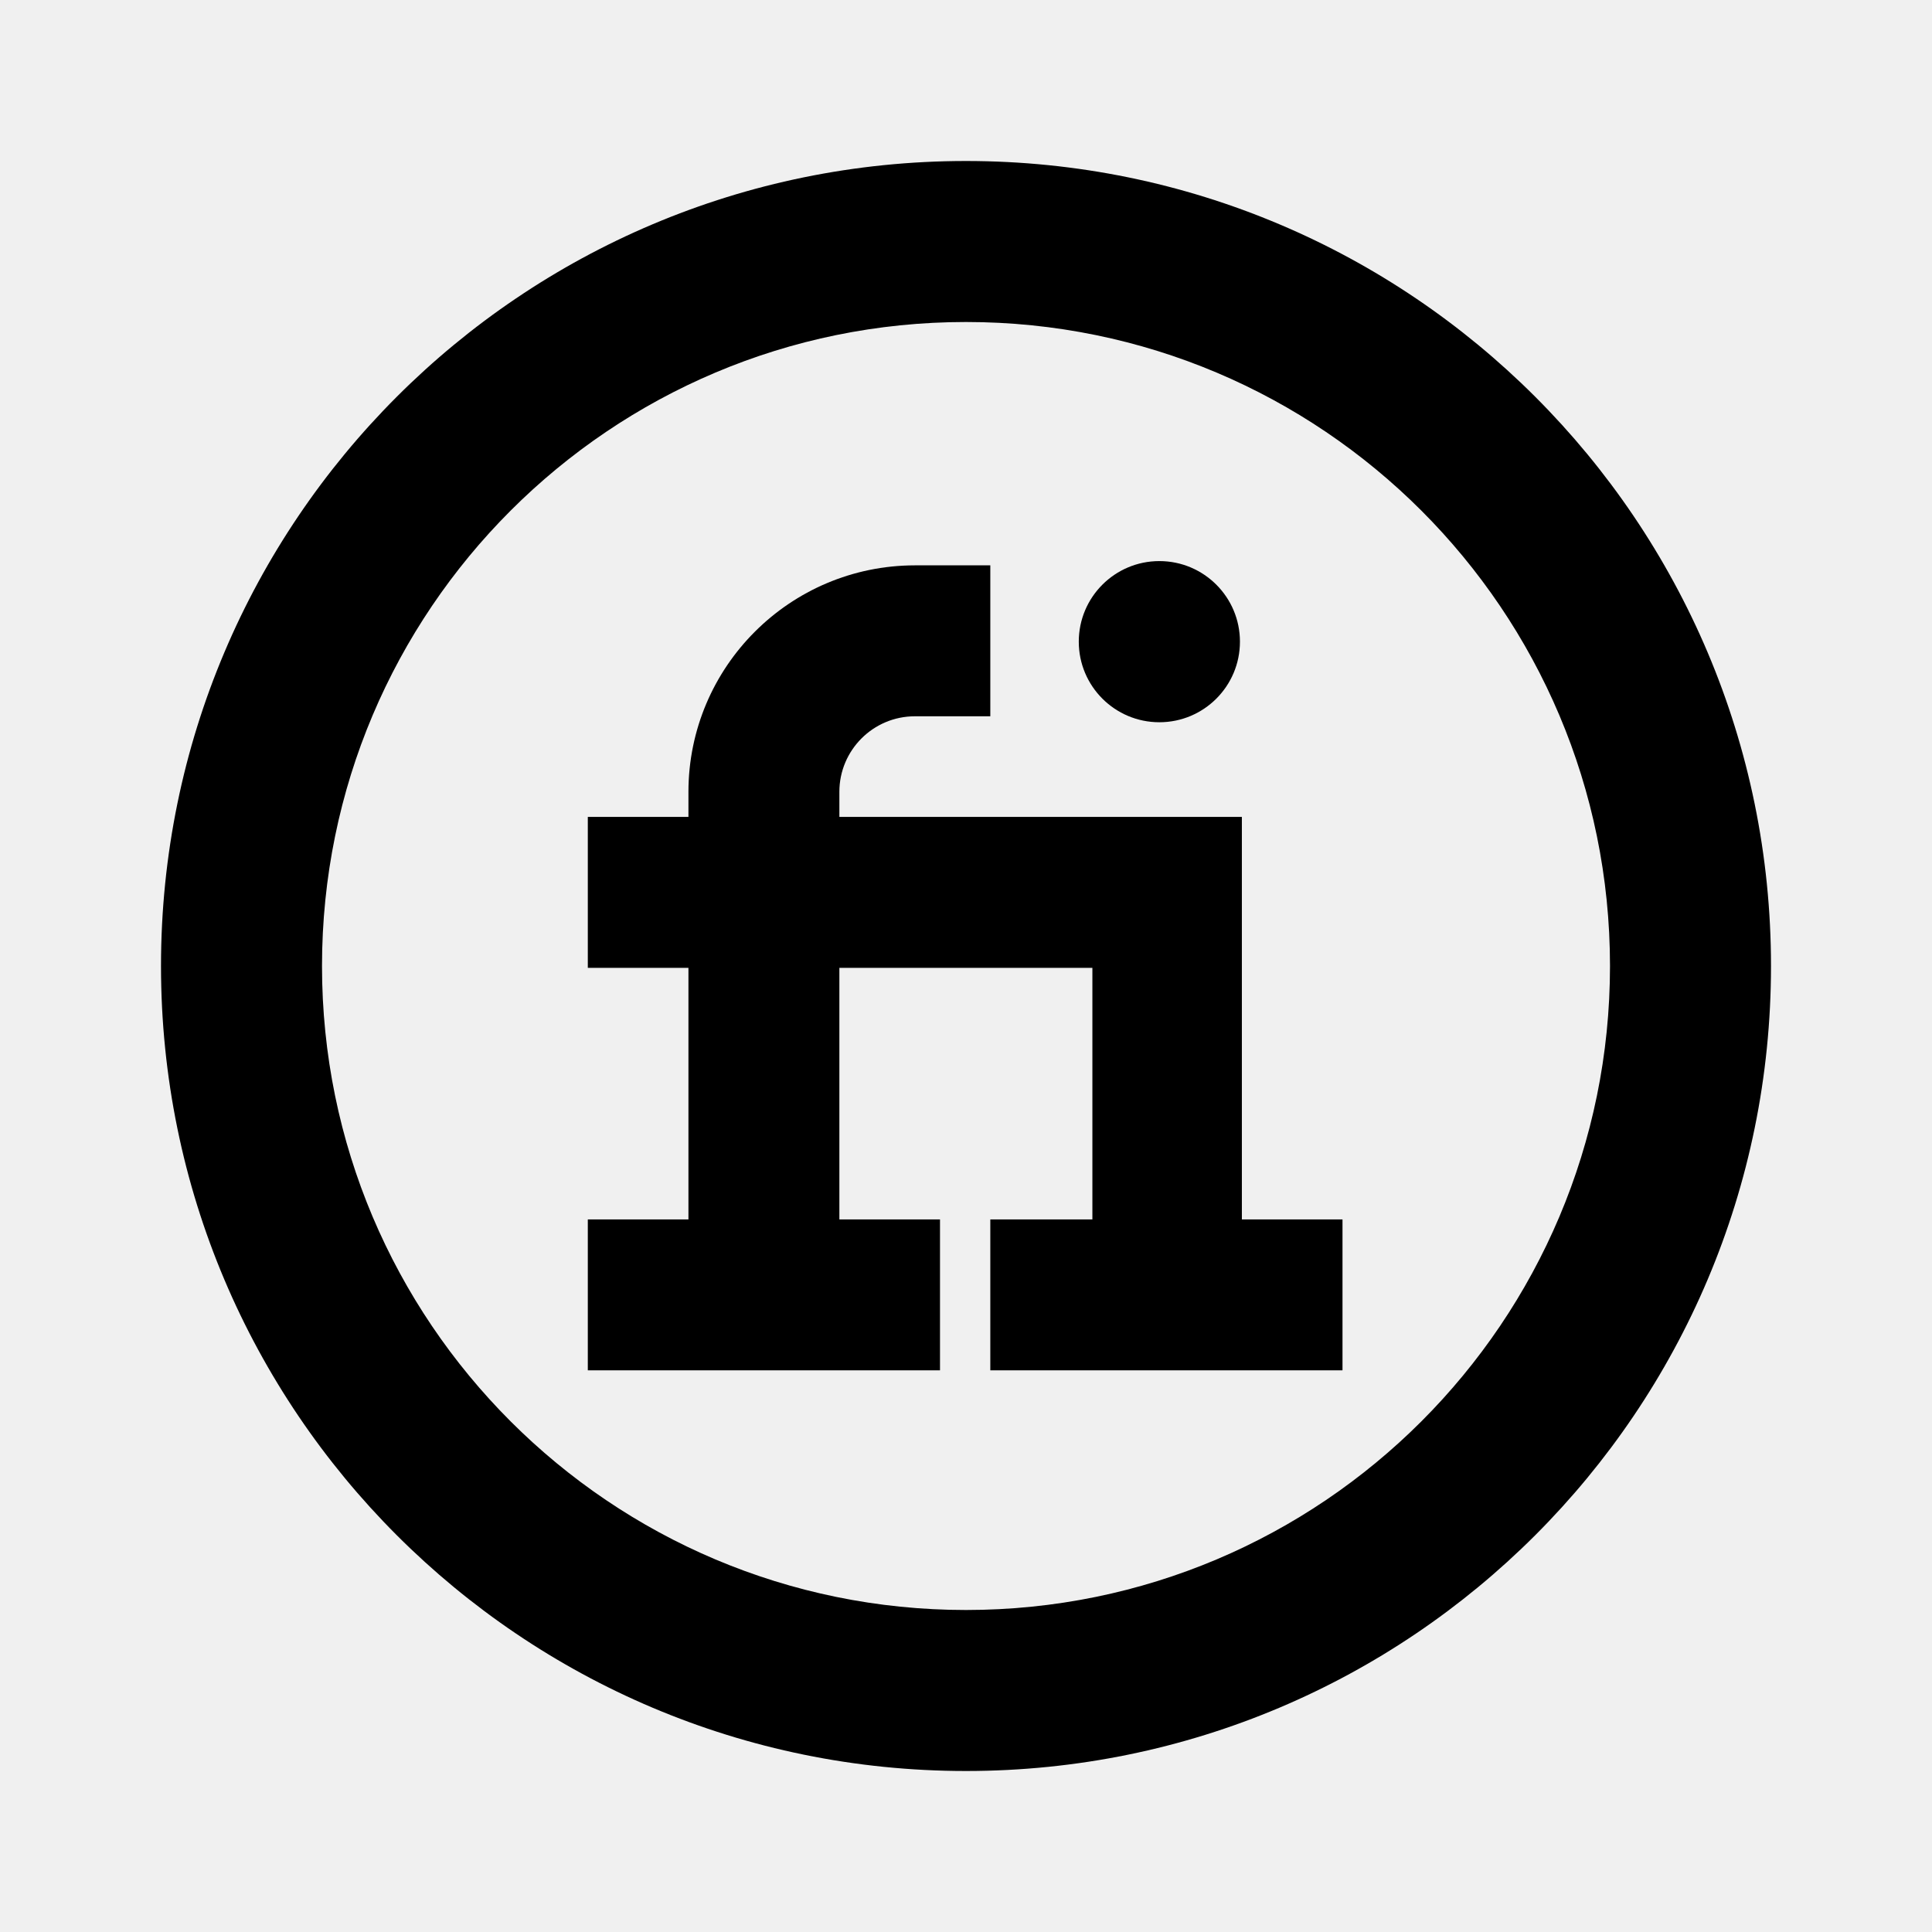
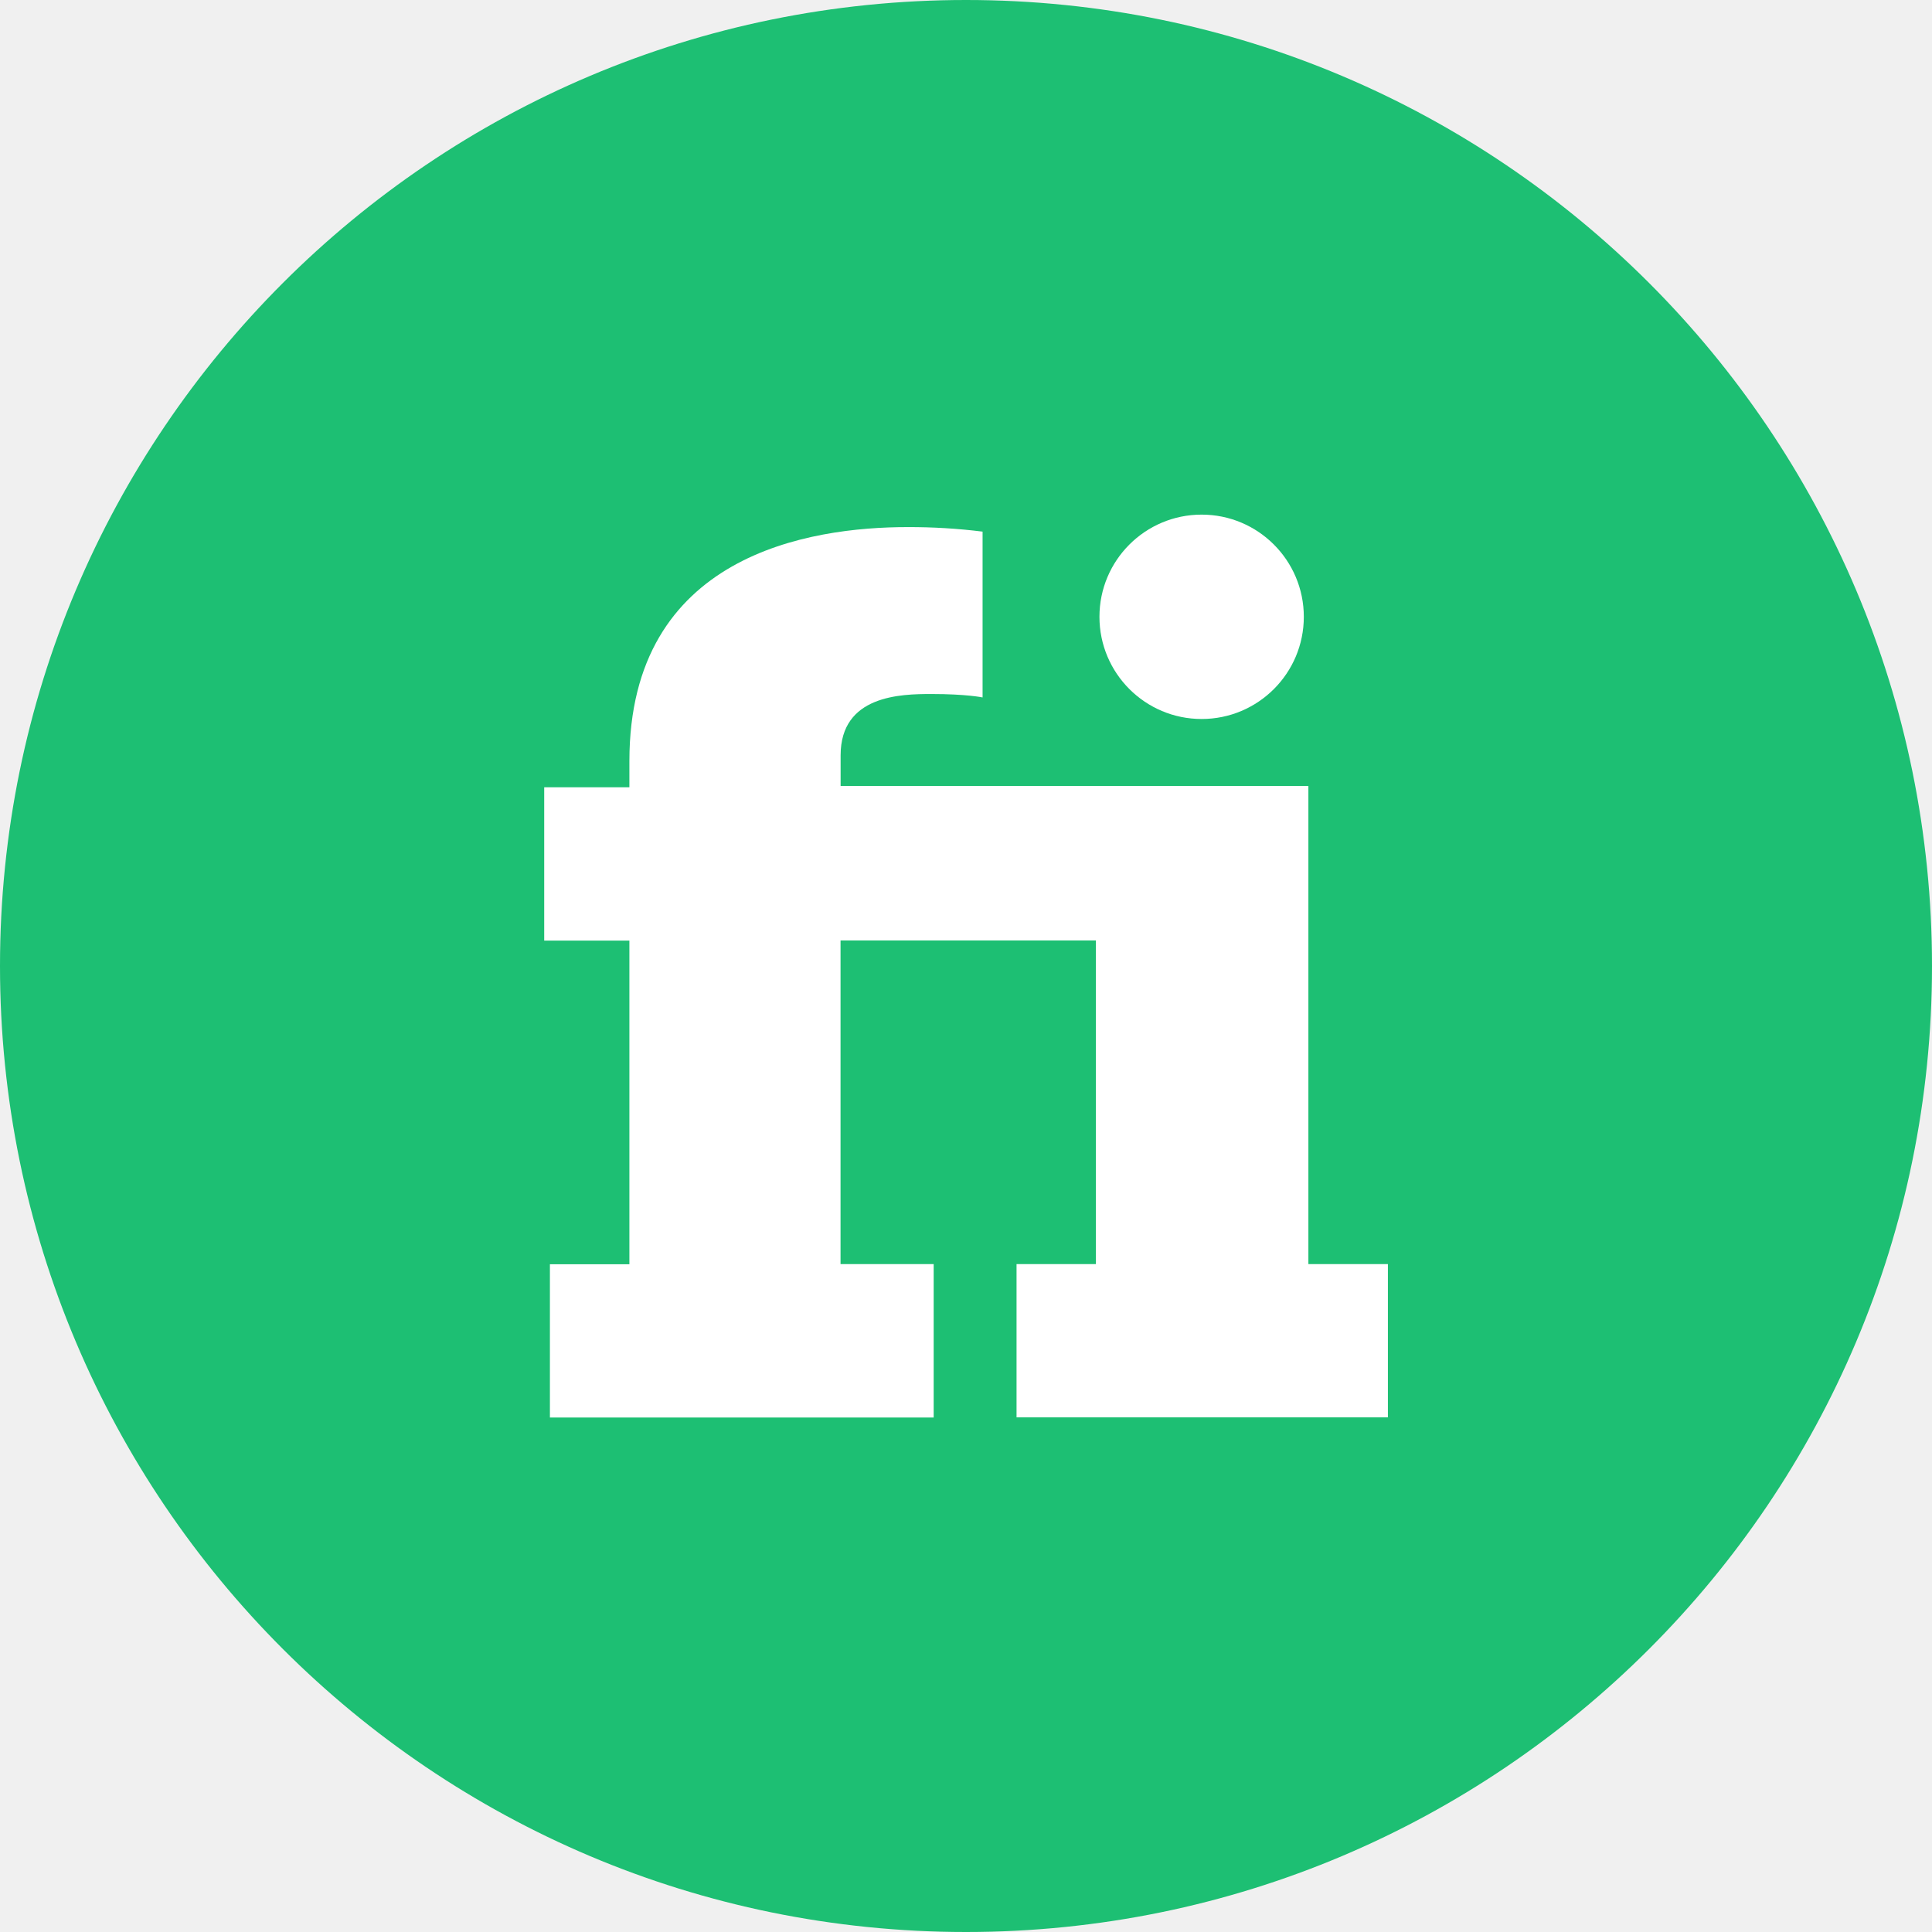
- <svg xmlns="http://www.w3.org/2000/svg" fill="#000000" viewBox="-2 -2 24 24" preserveAspectRatio="xMinYMin" class="jam jam-fiverr-circle">
-   <g id="SVGRepo_bgCarrier" stroke-width="0" />
-   <g id="SVGRepo_tracerCarrier" stroke-linecap="round" stroke-linejoin="round" />
-   <g id="SVGRepo_iconCarrier">
-     <path d="M10 18a8 8 0 1 0 0-16 8 8 0 0 0 0 16zm0 2C4.477 20 0 15.523 0 10S4.477 0 10 0s10 4.477 10 10-4.477 10-10 10z" />
-     <path d="M13.427 13.148v-5h-5v-.312c0-.517.42-.938.938-.938h.937V5.023h-.937a2.816 2.816 0 0 0-2.813 2.813v.312h-1.25v1.875h1.25v3.125h-1.25v1.875h4.375v-1.875h-1.25v-3.125h3.143v3.125h-1.268v1.875h4.375v-1.875h-1.25z" />
-     <circle cx="12.402" cy="5.971" r="1.001" />
-   </g>
+ <svg xmlns="http://www.w3.org/2000/svg" viewBox="0 0 508.02 508.02">
+   <defs>
+     <style>.a{fill:#1dbf73;}.b{fill:#fff;}</style>
+   </defs>
+   <circle class="a" cx="254.01" cy="254.01" r="254.01" />
+   <circle class="b" cx="315.97" cy="162.19" r="26.87" />
+   <path class="b" d="M345.87,207.66h-123V199.6c0-15.83,15.83-16.13,23.89-16.13,9.25,0,13.44.9,13.44.9v-43.6a155.21,155.21,0,0,0-19.71-1.19c-25.68,0-73.16,7.16-73.16,61.51V208h-22.4v40.31h22.4v85.1h-20.9v40.31H247.34V333.37H222.85v-85.1H290v85.1H269.13v40.31h97.65V333.37H345.87Z" transform="translate(-1.83 -0.98)" />
</svg>
